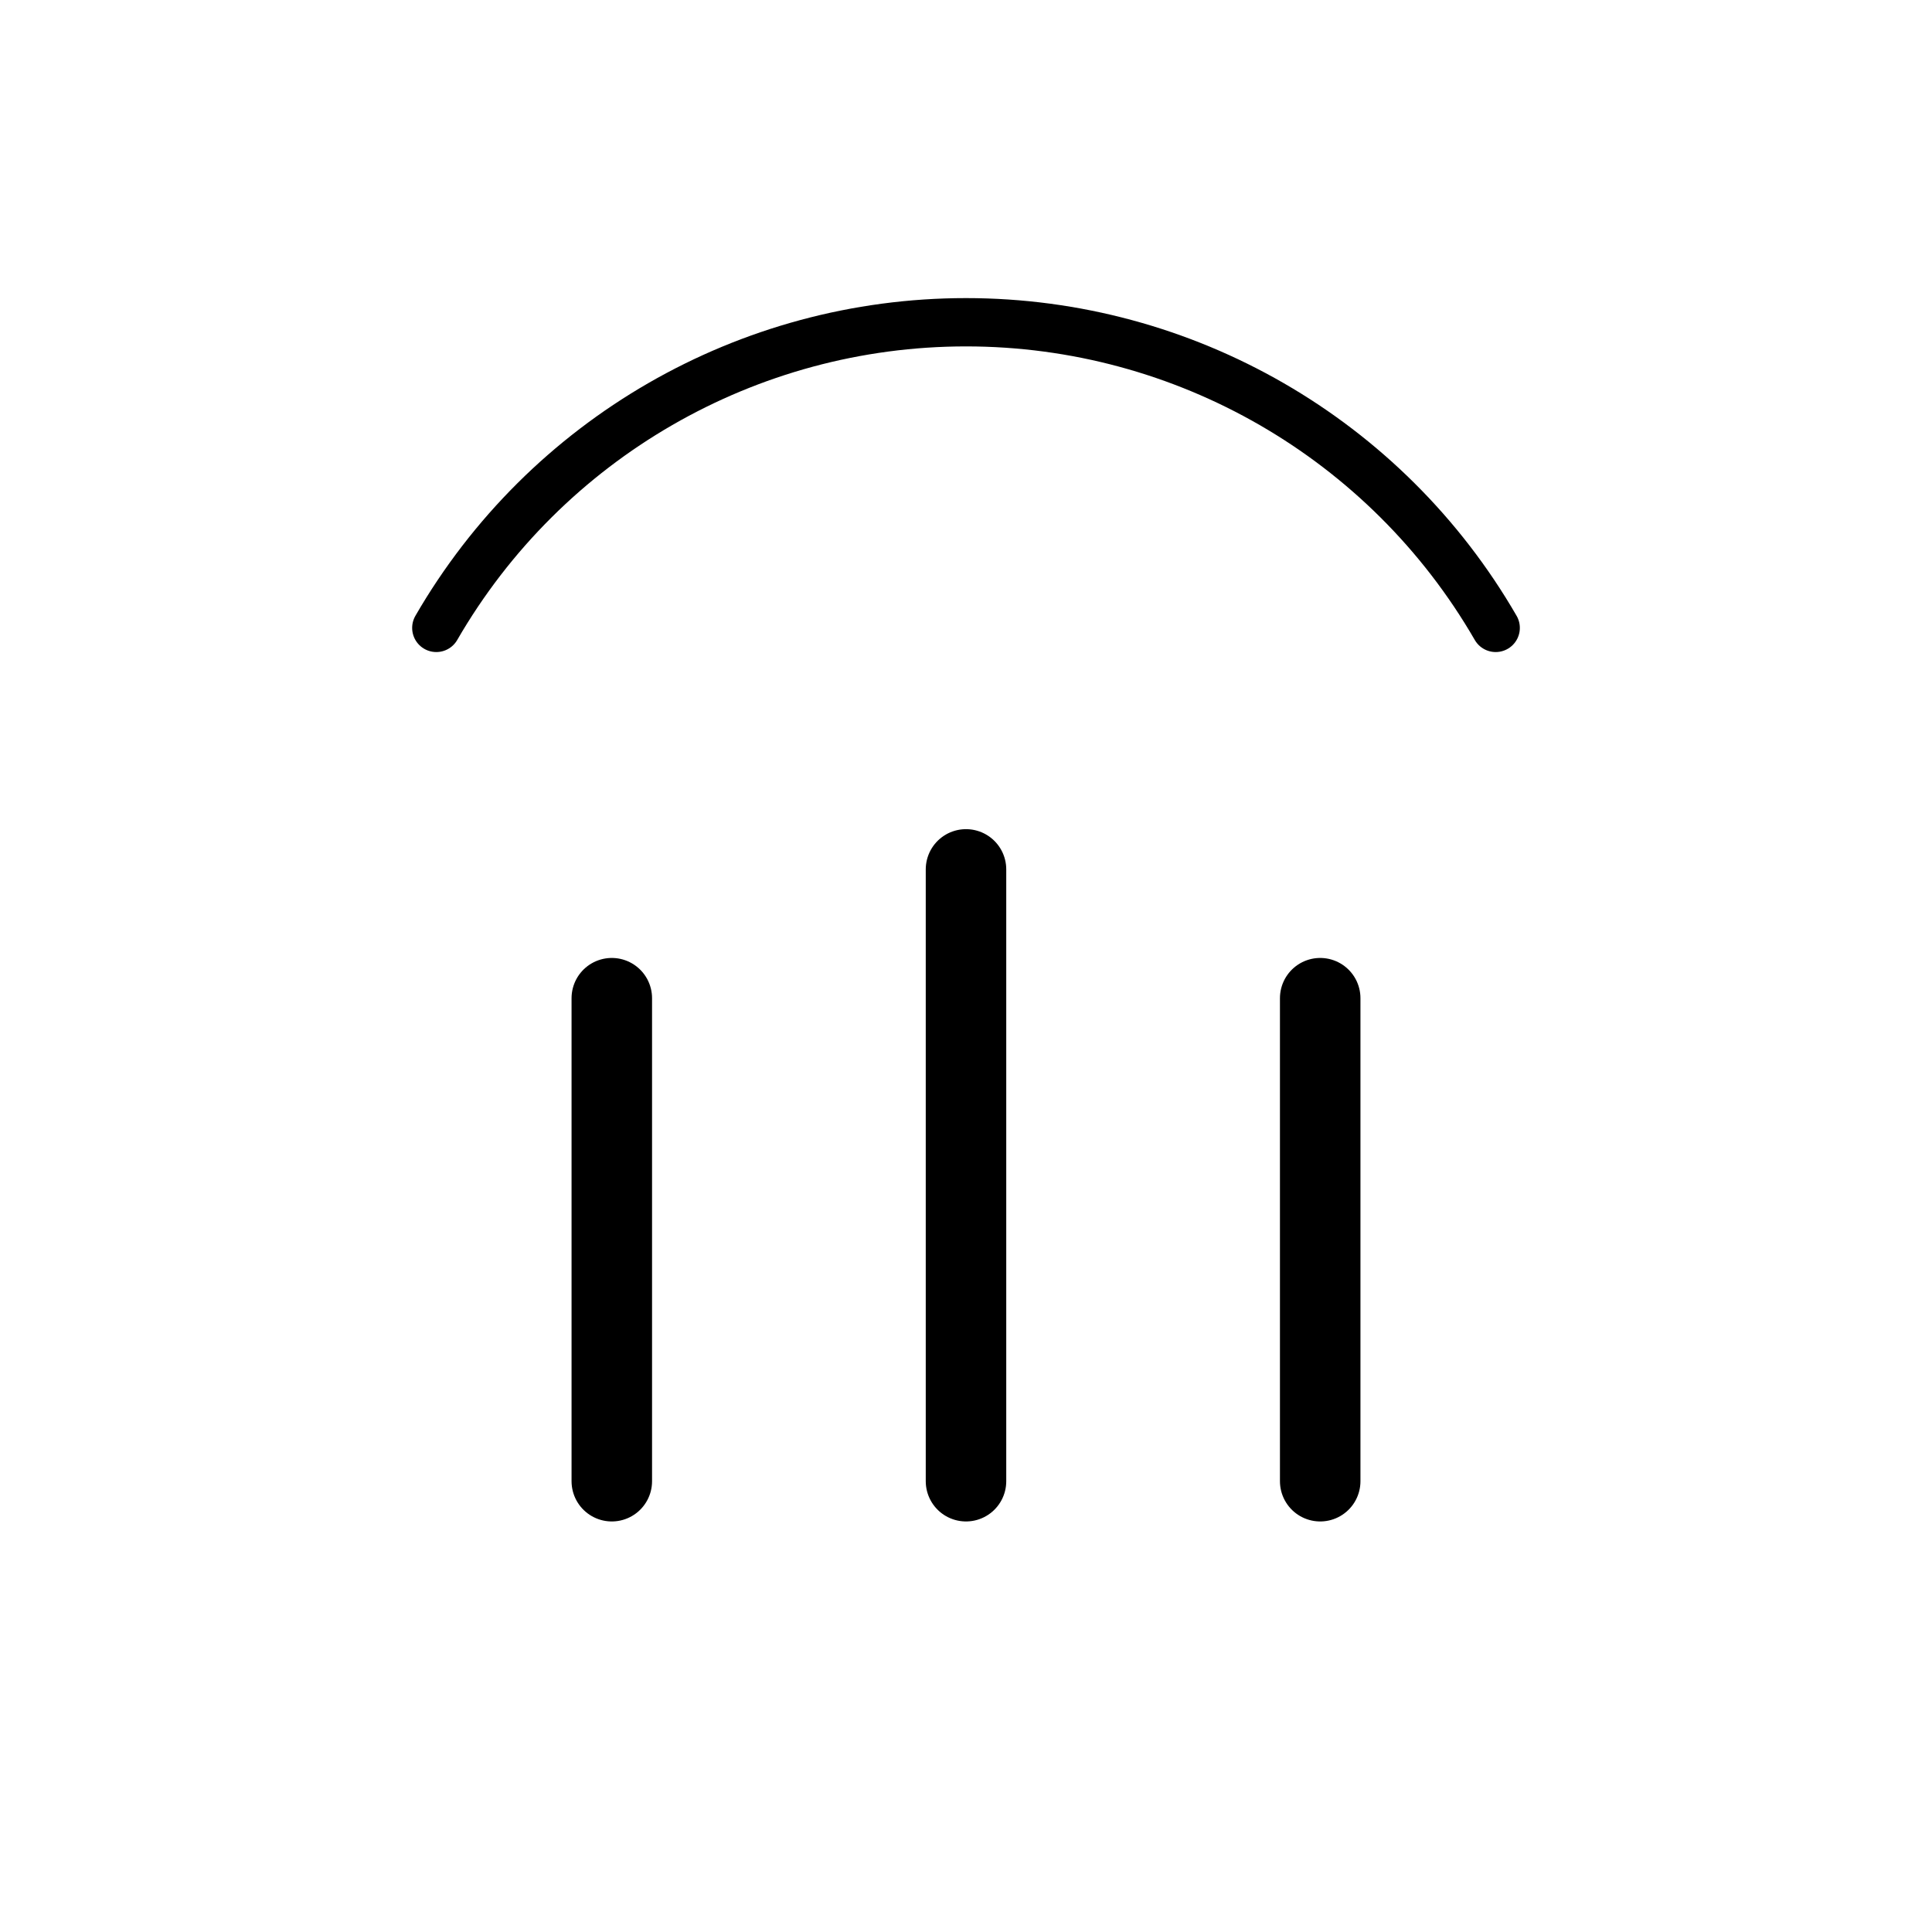
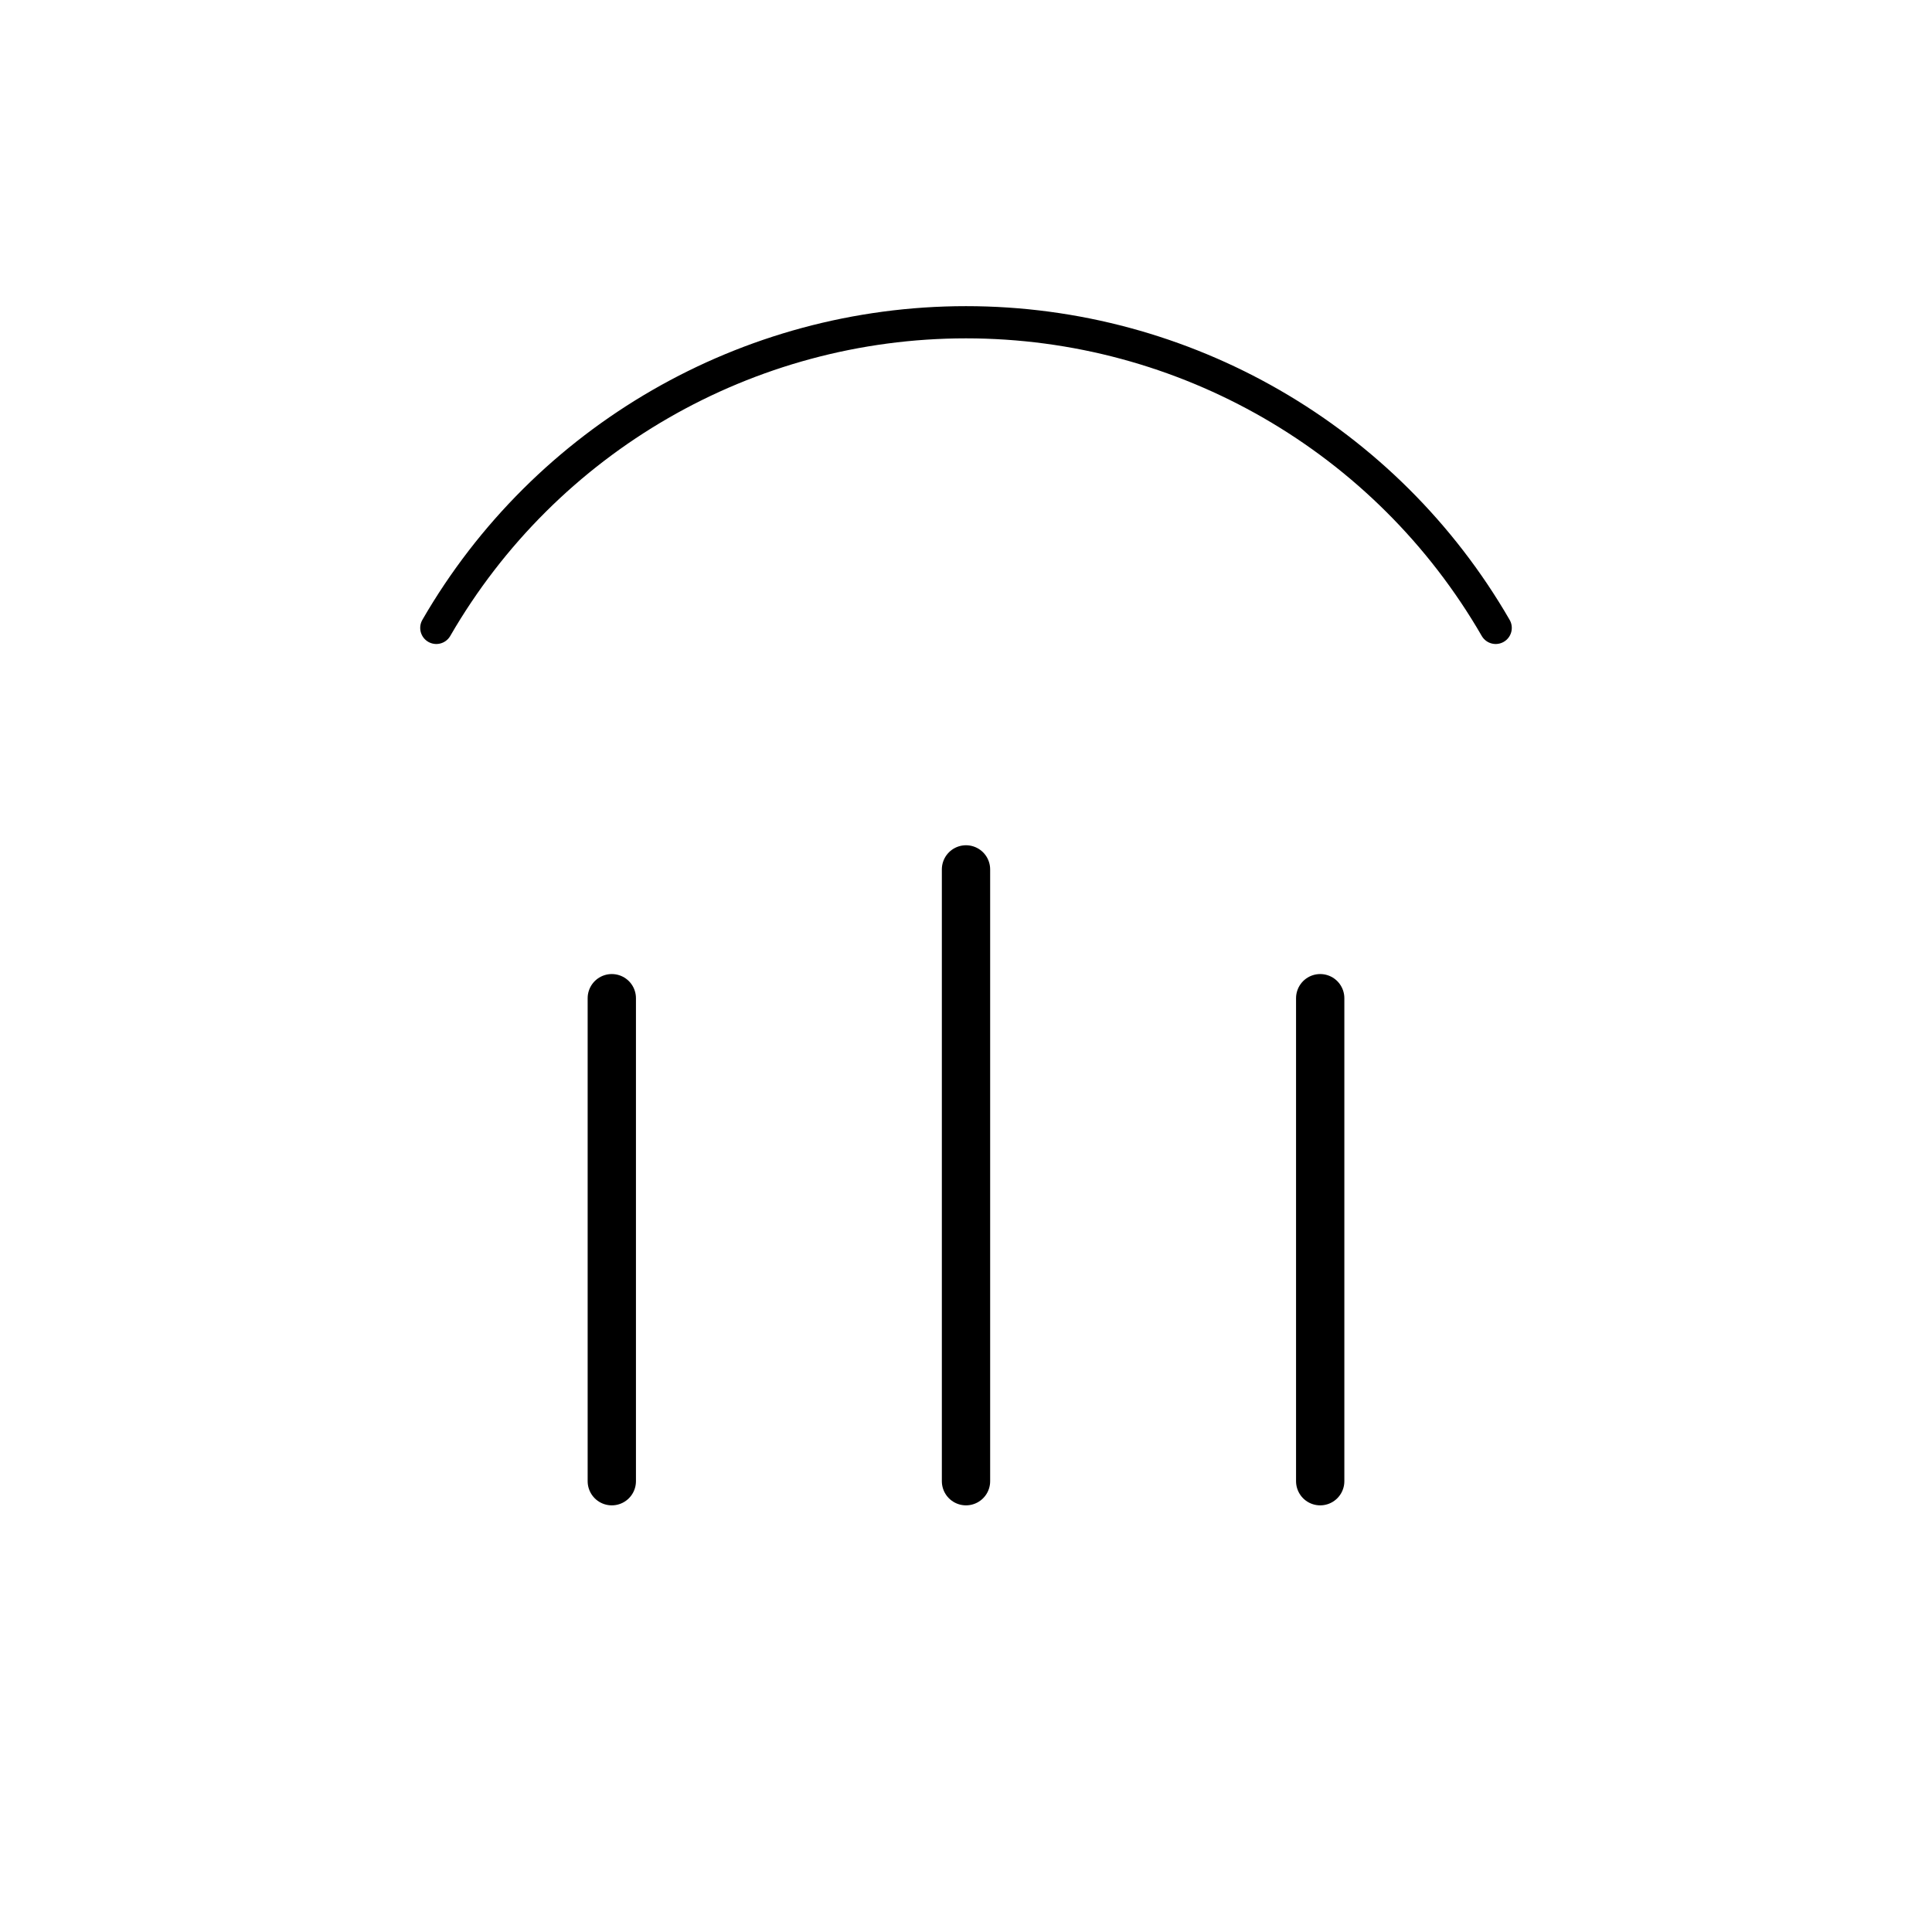
<svg xmlns="http://www.w3.org/2000/svg" viewBox="0 0 120 120" fill="none" stroke="currentColor" stroke-linecap="round" stroke-linejoin="round" aria-hidden="true">
-   <line x1="38.0" y1="92.0" x2="38.0" y2="62.0" stroke-width="5" />
-   <line x1="60.0" y1="92.0" x2="60.0" y2="54.0" stroke-width="5" />
-   <line x1="82.0" y1="92.0" x2="82.0" y2="62.0" stroke-width="5" />
-   <path d="M92.9,39.0 A38.0,38.0 0 0 0 27.1,39.0" stroke-width="3" />
+   <line x1="38.0" y1="92.0" x2="38.0" y2="62.0" stroke-width="3" />
+   <line x1="60.0" y1="92.0" x2="60.0" y2="54.0" stroke-width="3" />
+   <line x1="82.0" y1="92.0" x2="82.0" y2="62.0" stroke-width="3" />
+   <path d="M92.9,39.0 A38.0,38.0 0 0 0 27.1,39.0" stroke-width="2" />
</svg>
